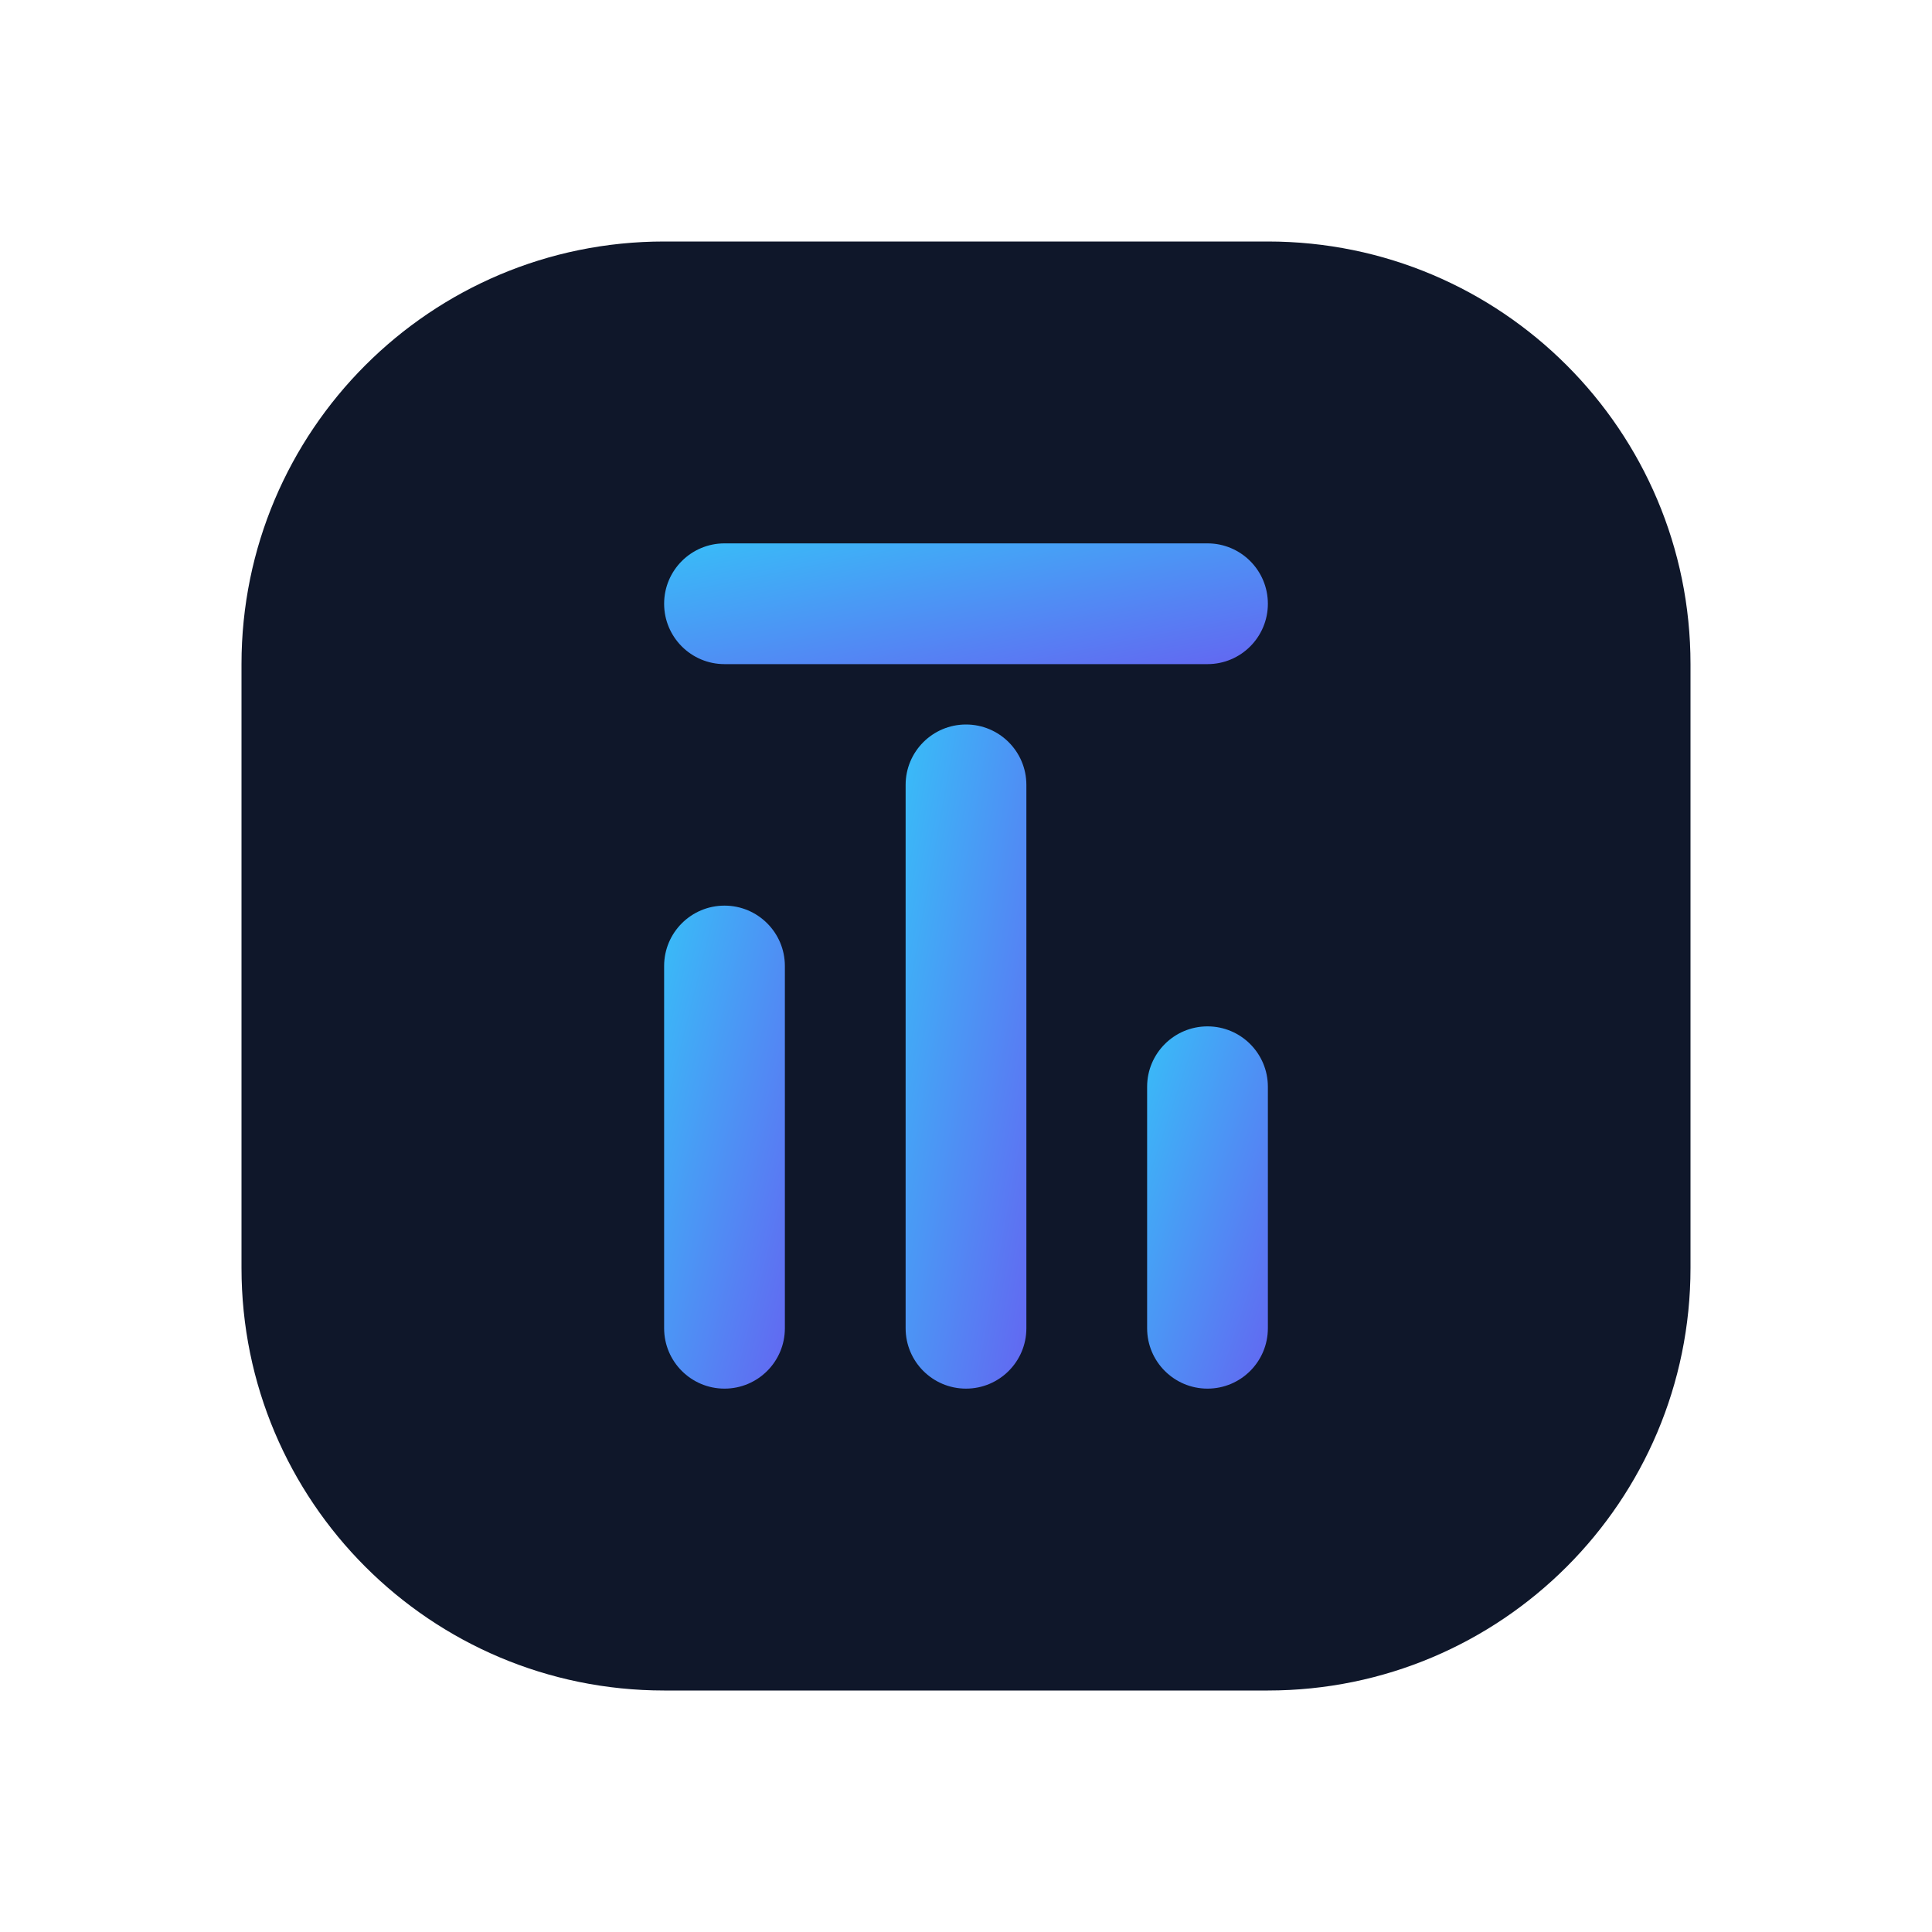
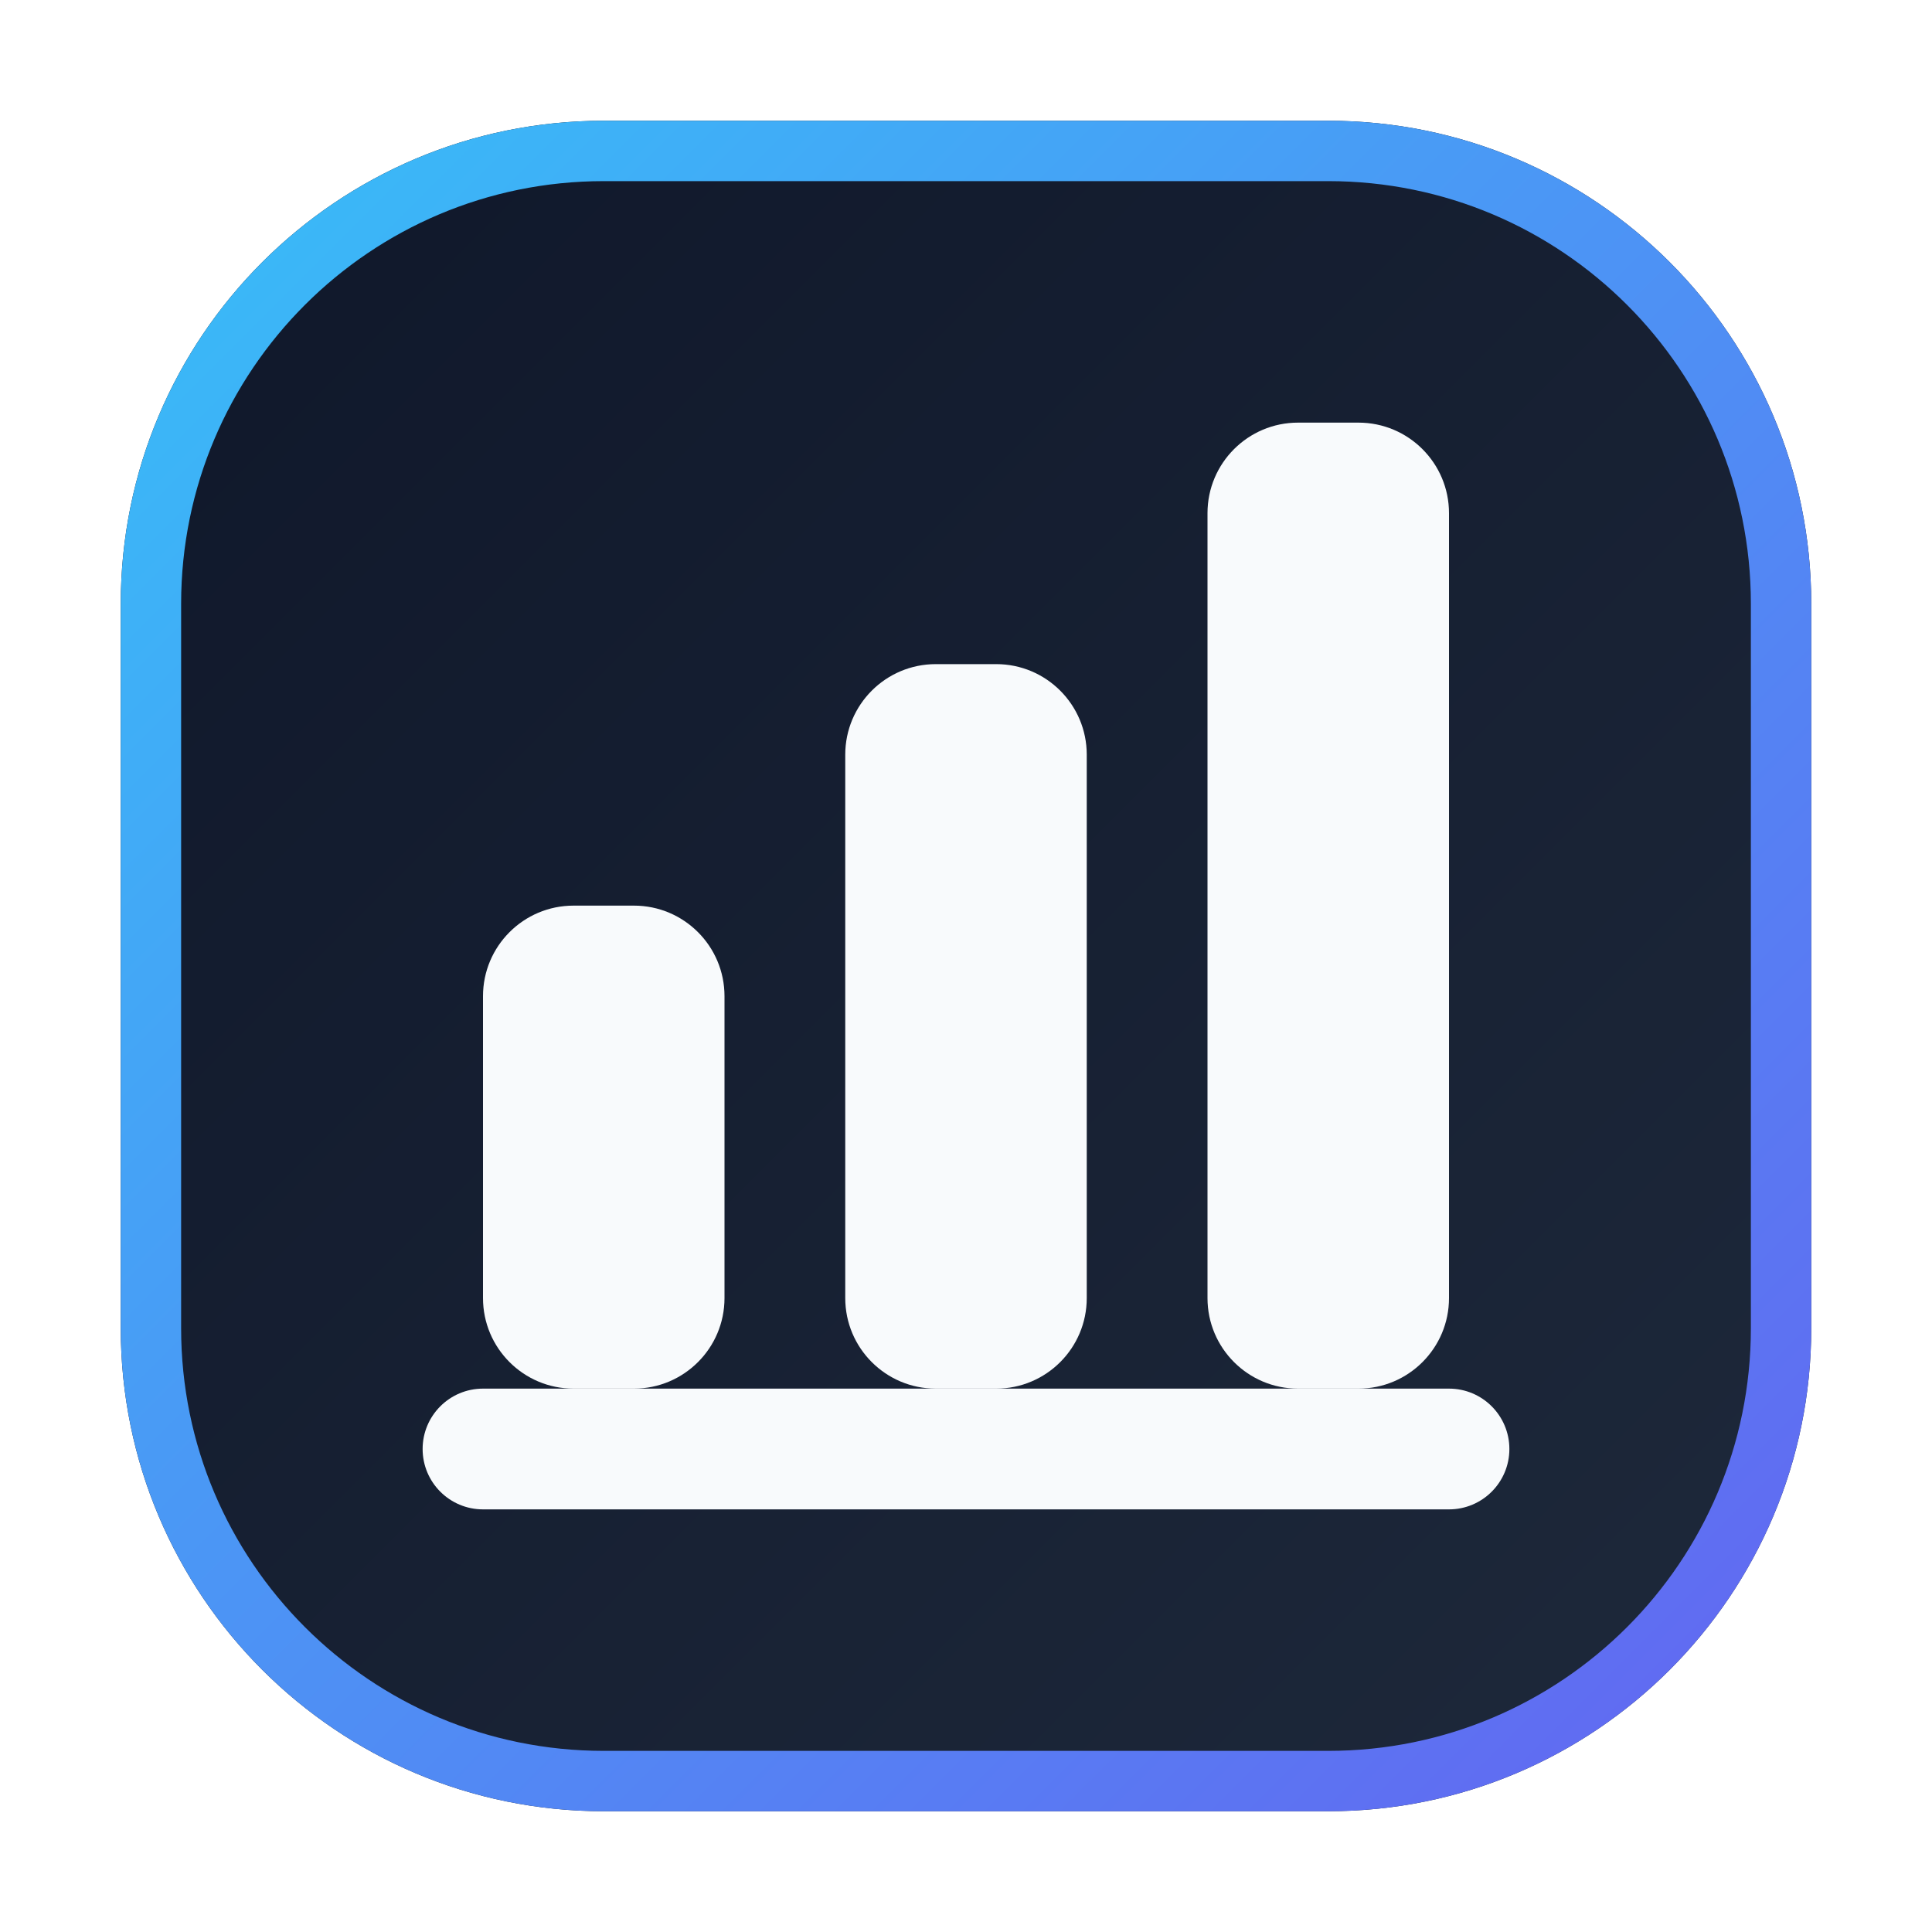
<svg xmlns="http://www.w3.org/2000/svg" viewBox="0 0 64 64" role="img" aria-label="Informes">
  <defs>
-     <linearGradient id="g" x1="0" y1="0" x2="1" y2="1">
+     <linearGradient id="bg" x1="0" y1="0" x2="1" y2="1">
+       <stop offset="0%" stop-color="#0f172a" />
+       <stop offset="100%" stop-color="#1e293b" />
+     </linearGradient>
+     <linearGradient id="accent" x1="0" y1="0" x2="1" y2="1">
      <stop offset="0%" stop-color="#38bdf8" />
      <stop offset="100%" stop-color="#6366f1" />
    </linearGradient>
  </defs>
-   <rect x="8" y="8" width="48" height="48" rx="14" fill="#0f172a" />
-   <rect x="22" y="18" width="20" height="4" rx="2" fill="url(#g)" />
-   <rect x="22" y="30" width="4" height="16" rx="2" fill="url(#g)" />
-   <rect x="30" y="24" width="4" height="22" rx="2" fill="url(#g)" />
-   <rect x="38" y="34" width="4" height="12" rx="2" fill="url(#g)" />
+   <rect x="4" y="4" width="56" height="56" rx="16" fill="url(#bg)" />
+   <rect x="5" y="5" width="54" height="54" rx="15" fill="none" stroke="url(#accent)" stroke-width="2" />
+   <rect x="14" y="46" width="36" height="4" rx="2" fill="#f8fafc" />
+   <rect x="16" y="30" width="8" height="16" rx="3" fill="#f8fafc" />
+   <rect x="28" y="22" width="8" height="24" rx="3" fill="#f8fafc" />
+   <rect x="40" y="14" width="8" height="32" rx="3" fill="#f8fafc" />
</svg>
